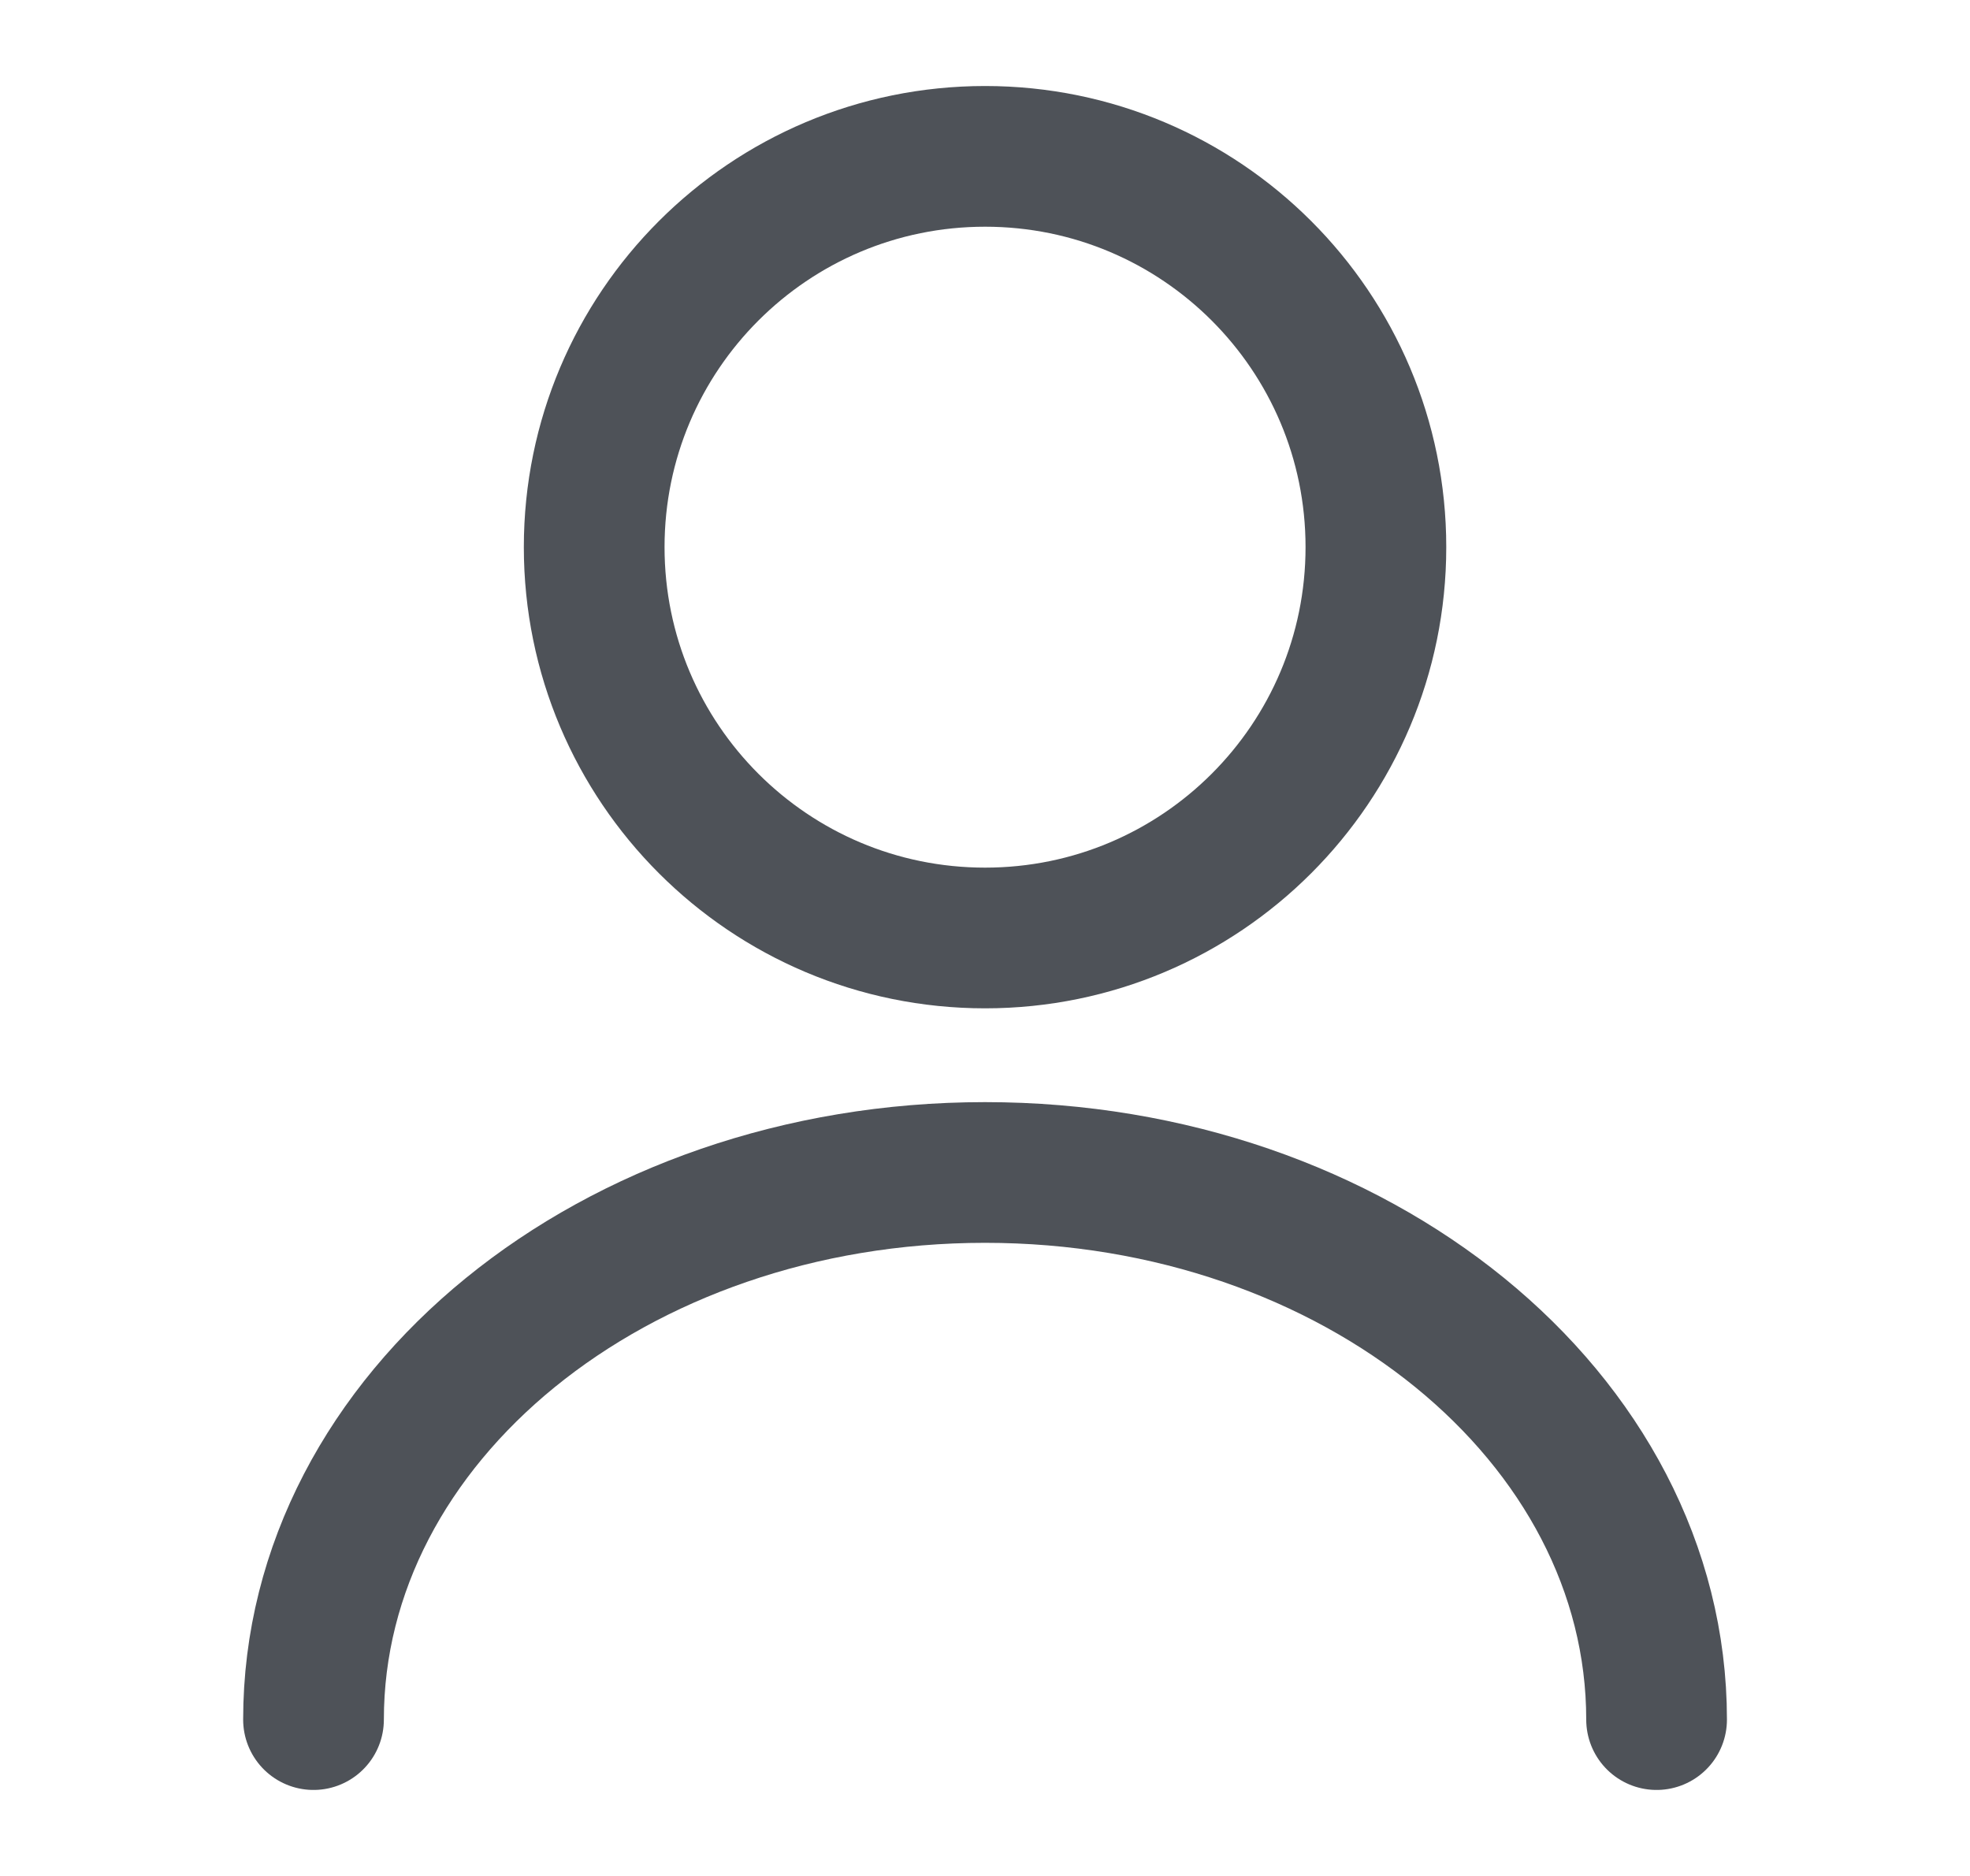
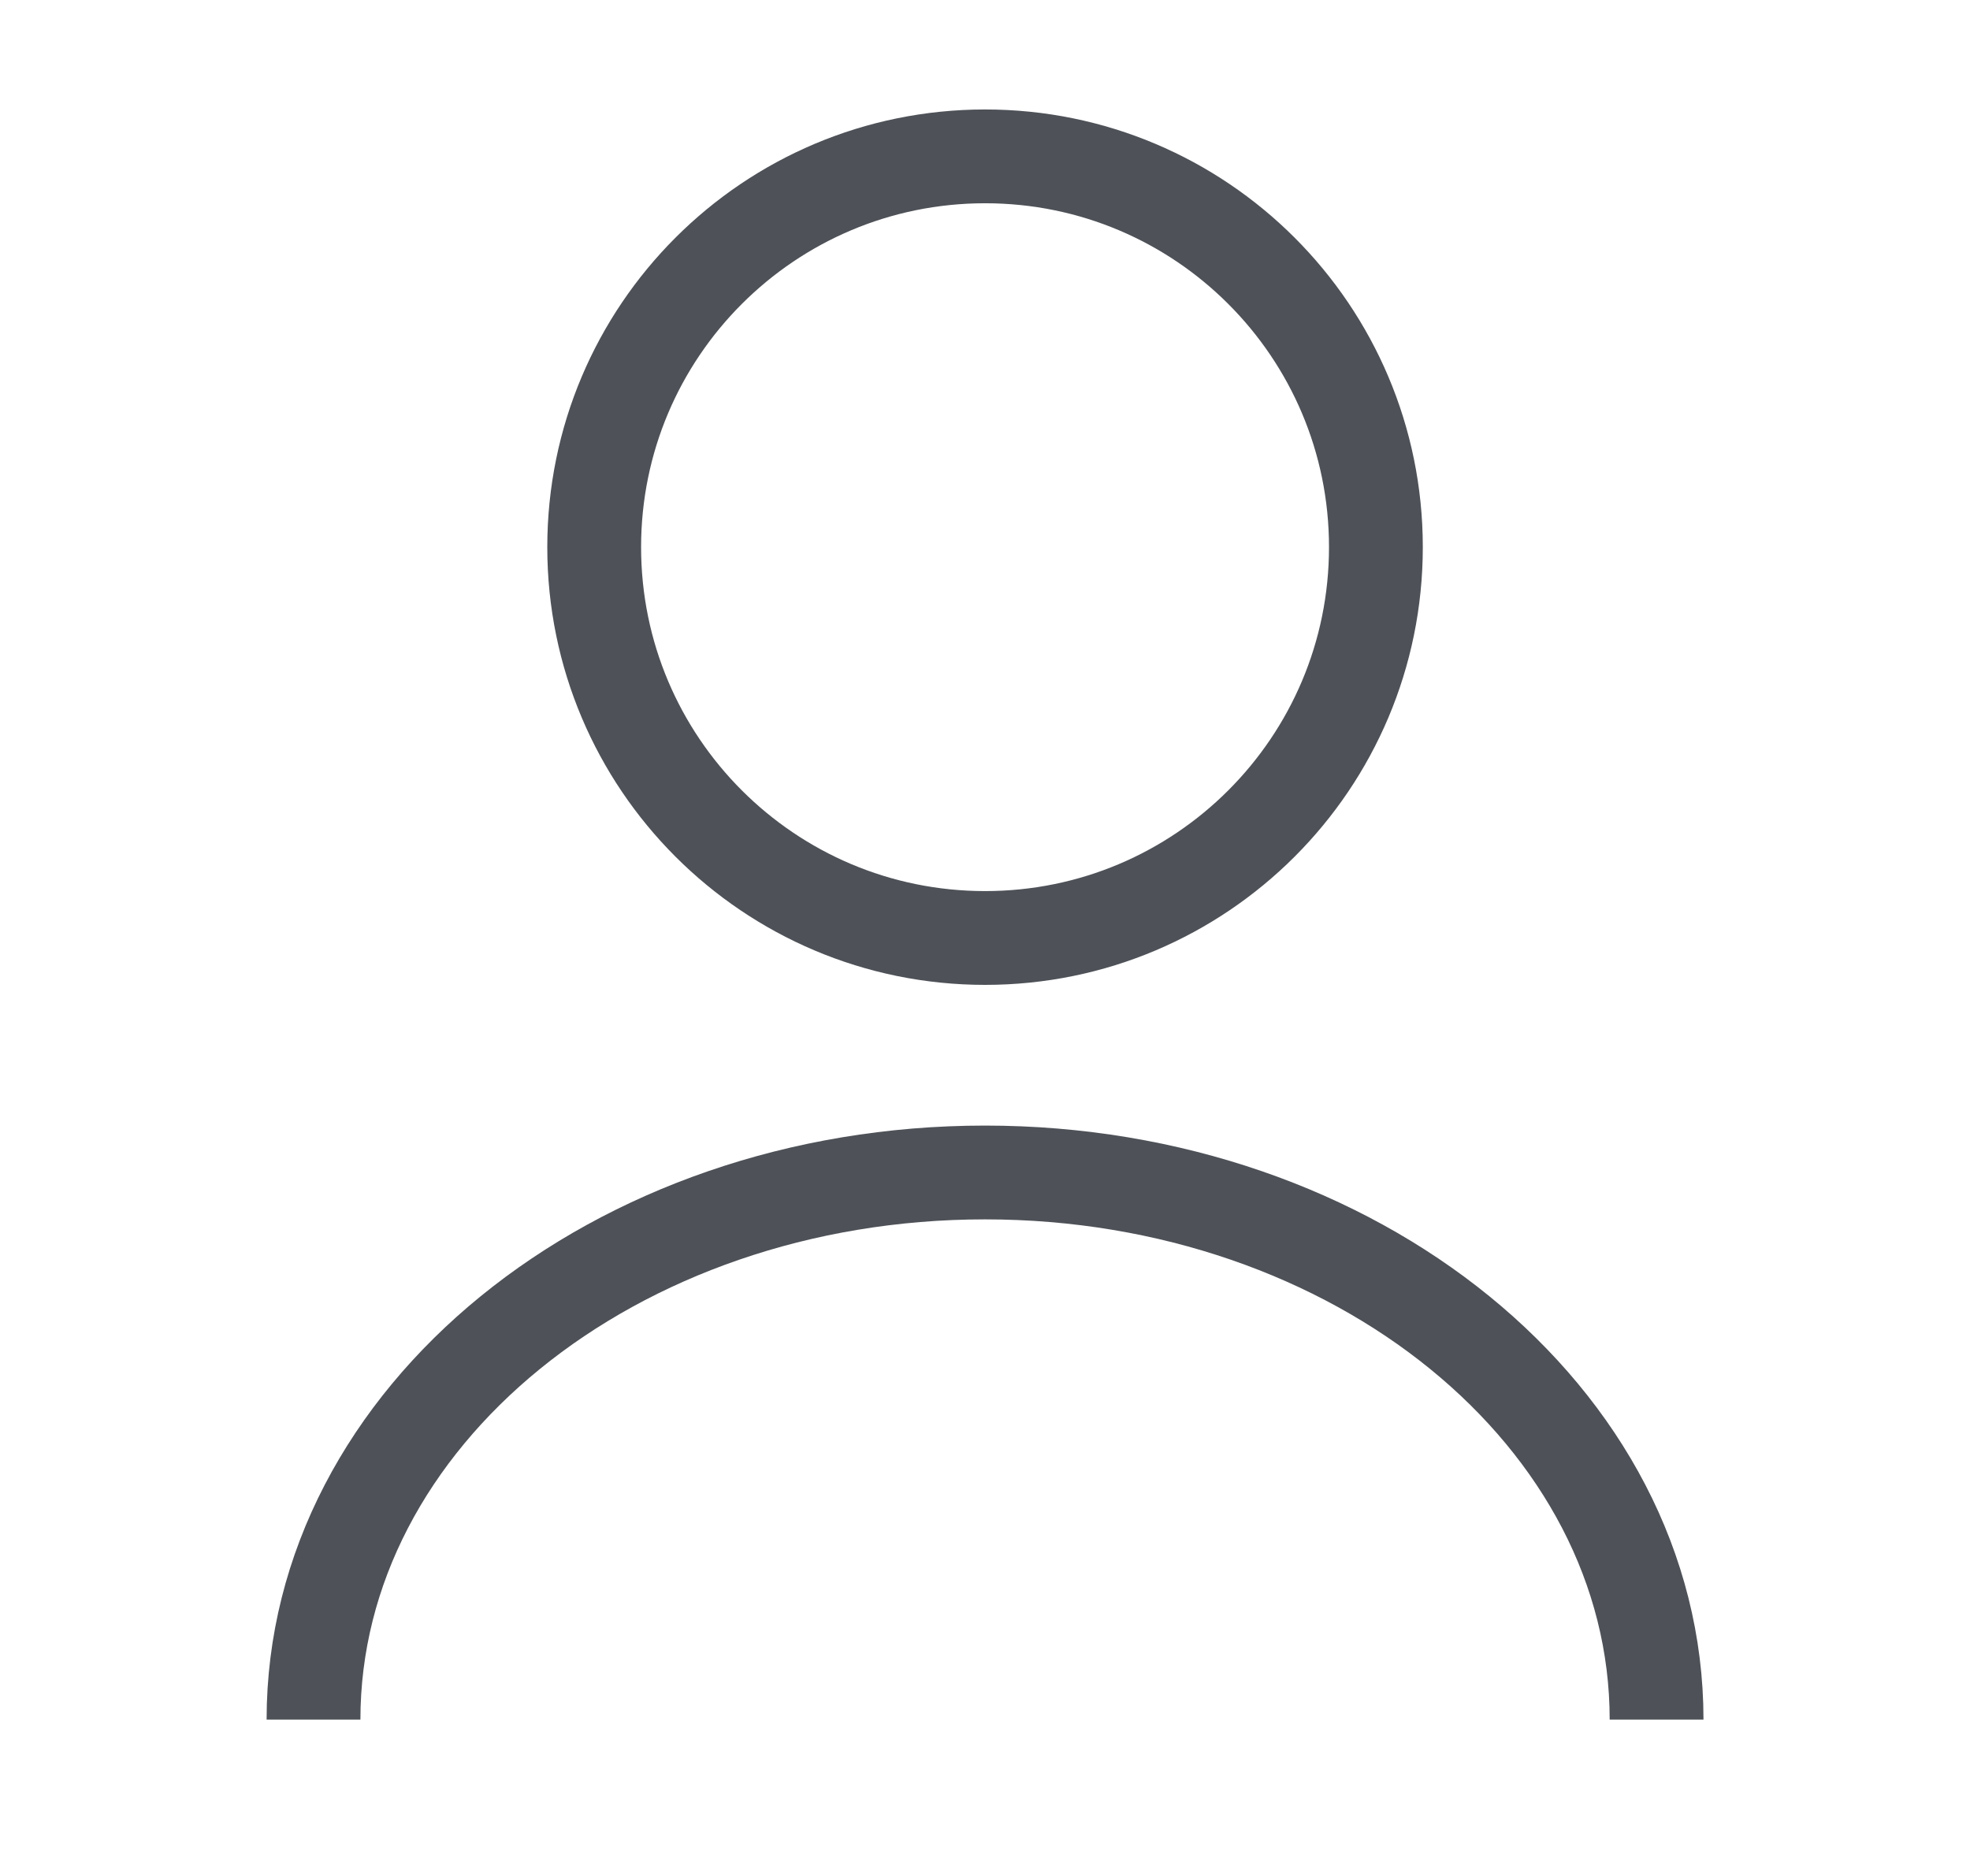
<svg xmlns="http://www.w3.org/2000/svg" width="21" height="20" viewBox="0 0 21 20" fill="none">
-   <path d="M10.501 10C12.802 10 14.667 8.135 14.667 5.833C14.667 3.532 12.802 1.667 10.501 1.667C8.199 1.667 6.334 3.532 6.334 5.833C6.334 8.135 8.199 10 10.501 10Z" stroke="#4E5258" stroke-width="1.5" stroke-linecap="round" stroke-linejoin="round" />
-   <path d="M17.659 18.333C17.659 15.108 14.45 12.5 10.5 12.5C6.55 12.5 3.342 15.108 3.342 18.333" stroke="#4E5258" stroke-width="1.5" stroke-linecap="round" stroke-linejoin="round" />
+   <path d="M10.501 10C12.802 10 14.667 8.135 14.667 5.833C14.667 3.532 12.802 1.667 10.501 1.667C8.199 1.667 6.334 3.532 6.334 5.833C6.334 8.135 8.199 10 10.501 10Z" stroke="#4E5258" strokeWidth="1.5" strokeLinecap="round" strokeLinejoin="round" />
+   <path d="M17.659 18.333C17.659 15.108 14.45 12.5 10.5 12.5C6.55 12.5 3.342 15.108 3.342 18.333" stroke="#4E5258" strokeWidth="1.5" strokeLinecap="round" strokeLinejoin="round" />
</svg>
